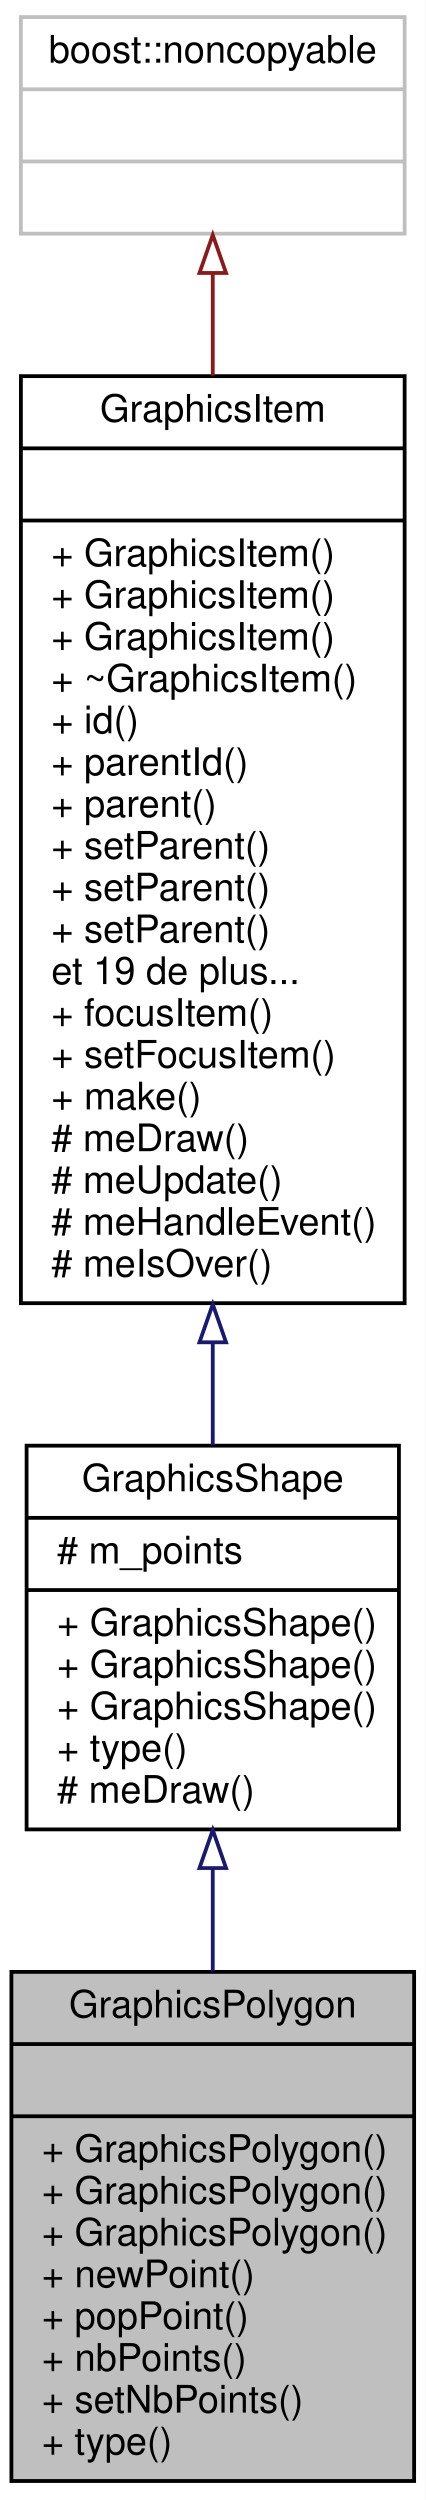
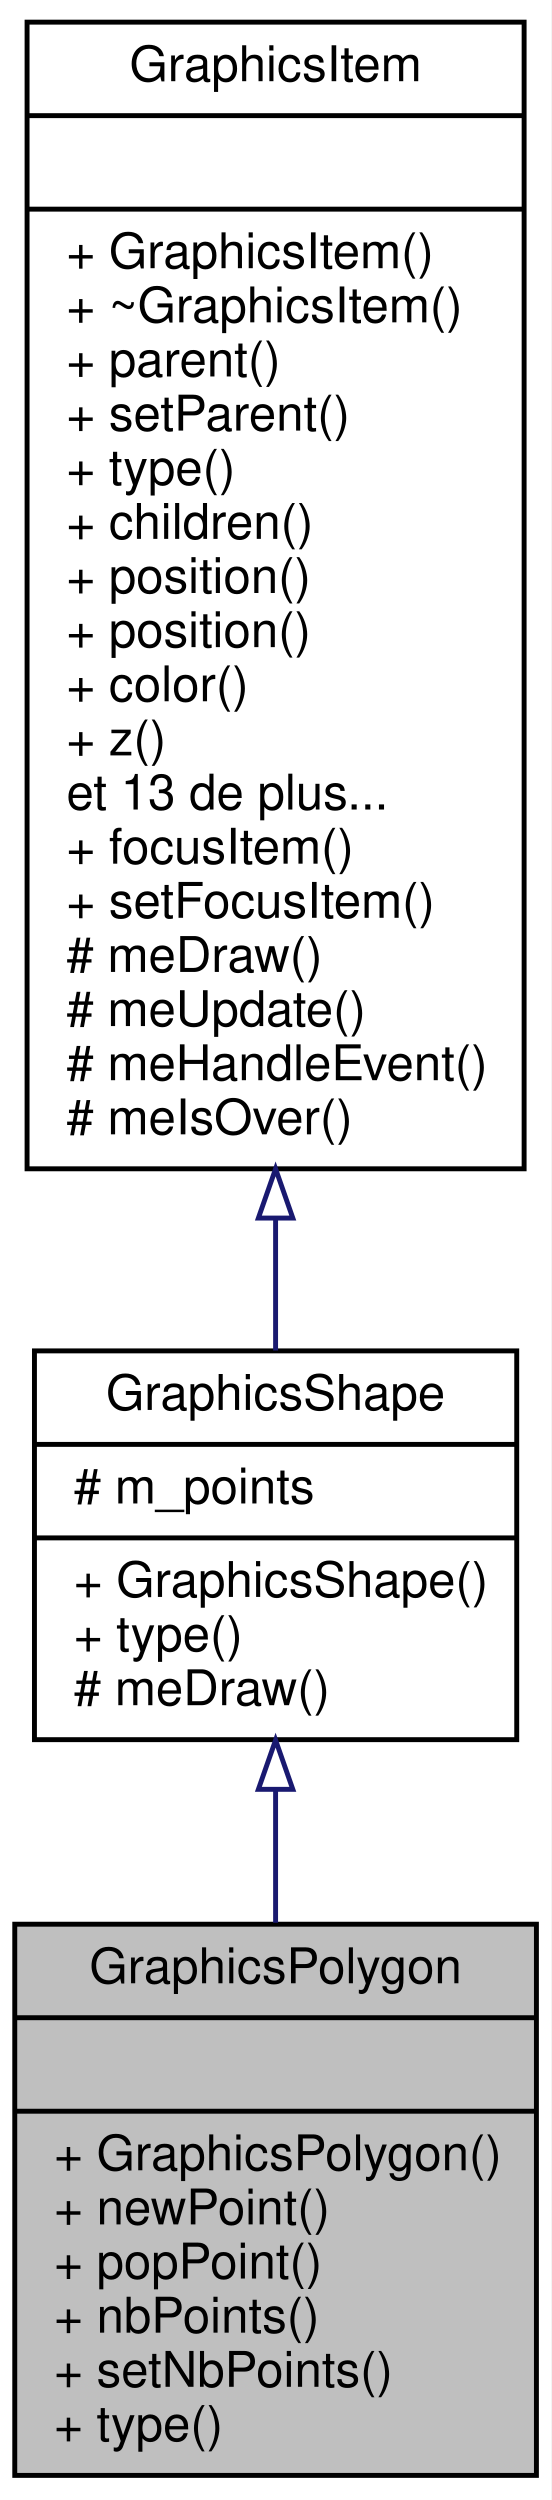
- <svg xmlns="http://www.w3.org/2000/svg" xmlns:xlink="http://www.w3.org/1999/xlink" width="112pt" height="658pt" viewBox="0.00 0.00 112.00 658.00">
-   <g id="graph0" class="graph" transform="scale(1 1) rotate(0) translate(4 654)">
-     <polygon fill="white" stroke="none" points="-4,4 -4,-654 108,-654 108,4 -4,4" />
+ <svg xmlns="http://www.w3.org/2000/svg" xmlns:xlink="http://www.w3.org/1999/xlink" width="112pt" height="508pt" viewBox="0.00 0.00 112.00 508.00">
+   <g id="graph0" class="graph" transform="scale(1 1) rotate(0) translate(4 504)">
+     <polygon fill="white" stroke="none" points="-4,4 -4,-504 108,-504 108,4 -4,4" />
    <g id="node1" class="node">
-       <polygon fill="#bfbfbf" stroke="black" points="-1,-1 -1,-135 105,-135 105,-1 -1,-1" />
-       <text text-anchor="middle" x="52" y="-123" font-family="Helvetica,sans-Serif" font-size="10.00">GraphicsPolygon</text>
-       <polyline fill="none" stroke="black" points="-1,-116 105,-116 " />
-       <text text-anchor="middle" x="52" y="-104" font-family="Helvetica,sans-Serif" font-size="10.00"> </text>
-       <polyline fill="none" stroke="black" points="-1,-97 105,-97 " />
-       <text text-anchor="start" x="7" y="-85" font-family="Helvetica,sans-Serif" font-size="10.00">+ GraphicsPolygon()</text>
-       <text text-anchor="start" x="7" y="-74" font-family="Helvetica,sans-Serif" font-size="10.00">+ GraphicsPolygon()</text>
+       <polygon fill="#bfbfbf" stroke="black" points="-1,-1 -1,-113 105,-113 105,-1 -1,-1" />
+       <text text-anchor="middle" x="52" y="-101" font-family="Helvetica,sans-Serif" font-size="10.00">GraphicsPolygon</text>
+       <polyline fill="none" stroke="black" points="-1,-94 105,-94 " />
+       <text text-anchor="middle" x="52" y="-82" font-family="Helvetica,sans-Serif" font-size="10.00"> </text>
+       <polyline fill="none" stroke="black" points="-1,-75 105,-75 " />
      <text text-anchor="start" x="7" y="-63" font-family="Helvetica,sans-Serif" font-size="10.00">+ GraphicsPolygon()</text>
      <text text-anchor="start" x="7" y="-52" font-family="Helvetica,sans-Serif" font-size="10.00">+ newPoint()</text>
      <text text-anchor="start" x="7" y="-41" font-family="Helvetica,sans-Serif" font-size="10.00">+ popPoint()</text>
      <text text-anchor="start" x="7" y="-30" font-family="Helvetica,sans-Serif" font-size="10.00">+ nbPoints()</text>
      <text text-anchor="start" x="7" y="-19" font-family="Helvetica,sans-Serif" font-size="10.00">+ setNbPoints()</text>
      <text text-anchor="start" x="7" y="-8" font-family="Helvetica,sans-Serif" font-size="10.00">+ type()</text>
    </g>
    <g id="node2" class="node">
      <g id="a_node2">
        <a xlink:href="class_graphics_shape.html" target="_top" xlink:title="Une forme. ">
-           <polygon fill="white" stroke="black" points="3,-172.5 3,-273.5 101,-273.5 101,-172.5 3,-172.5" />
-           <text text-anchor="middle" x="52" y="-261.5" font-family="Helvetica,sans-Serif" font-size="10.00">GraphicsShape</text>
-           <polyline fill="none" stroke="black" points="3,-254.5 101,-254.5 " />
-           <text text-anchor="start" x="11" y="-242.5" font-family="Helvetica,sans-Serif" font-size="10.00"># m_points</text>
-           <polyline fill="none" stroke="black" points="3,-235.5 101,-235.5 " />
-           <text text-anchor="start" x="11" y="-223.5" font-family="Helvetica,sans-Serif" font-size="10.00">+ GraphicsShape()</text>
-           <text text-anchor="start" x="11" y="-212.5" font-family="Helvetica,sans-Serif" font-size="10.00">+ GraphicsShape()</text>
-           <text text-anchor="start" x="11" y="-201.5" font-family="Helvetica,sans-Serif" font-size="10.00">+ GraphicsShape()</text>
-           <text text-anchor="start" x="11" y="-190.5" font-family="Helvetica,sans-Serif" font-size="10.00">+ type()</text>
-           <text text-anchor="start" x="11" y="-179.5" font-family="Helvetica,sans-Serif" font-size="10.00"># meDraw()</text>
+           <polygon fill="white" stroke="black" points="3,-150.5 3,-229.5 101,-229.5 101,-150.5 3,-150.5" />
+           <text text-anchor="middle" x="52" y="-217.5" font-family="Helvetica,sans-Serif" font-size="10.00">GraphicsShape</text>
+           <polyline fill="none" stroke="black" points="3,-210.5 101,-210.5 " />
+           <text text-anchor="start" x="11" y="-198.5" font-family="Helvetica,sans-Serif" font-size="10.00"># m_points</text>
+           <polyline fill="none" stroke="black" points="3,-191.5 101,-191.5 " />
+           <text text-anchor="start" x="11" y="-179.5" font-family="Helvetica,sans-Serif" font-size="10.00">+ GraphicsShape()</text>
+           <text text-anchor="start" x="11" y="-168.5" font-family="Helvetica,sans-Serif" font-size="10.00">+ type()</text>
+           <text text-anchor="start" x="11" y="-157.5" font-family="Helvetica,sans-Serif" font-size="10.00"># meDraw()</text>
        </a>
      </g>
    </g>
    <g id="edge1" class="edge">
-       <path fill="none" stroke="midnightblue" d="M52,-162.109C52,-153.258 52,-144.096 52,-135.128" />
-       <polygon fill="none" stroke="midnightblue" points="48.5,-162.325 52,-172.325 55.5,-162.325 48.5,-162.325" />
+       <path fill="none" stroke="midnightblue" d="M52,-140.315C52,-131.514 52,-122.28 52,-113.307" />
+       <polygon fill="none" stroke="midnightblue" points="48.5,-140.404 52,-150.404 55.5,-140.404 48.5,-140.404" />
    </g>
    <g id="node3" class="node">
      <g id="a_node3">
        <a xlink:href="class_graphics_item.html" target="_top" xlink:title="Classe de base. ">
-           <polygon fill="white" stroke="black" points="1.5,-311 1.5,-555 102.5,-555 102.5,-311 1.5,-311" />
-           <text text-anchor="middle" x="52" y="-543" font-family="Helvetica,sans-Serif" font-size="10.00">GraphicsItem</text>
-           <polyline fill="none" stroke="black" points="1.5,-536 102.5,-536 " />
-           <text text-anchor="middle" x="52" y="-524" font-family="Helvetica,sans-Serif" font-size="10.00"> </text>
-           <polyline fill="none" stroke="black" points="1.5,-517 102.5,-517 " />
-           <text text-anchor="start" x="9.5" y="-505" font-family="Helvetica,sans-Serif" font-size="10.00">+ GraphicsItem()</text>
-           <text text-anchor="start" x="9.5" y="-494" font-family="Helvetica,sans-Serif" font-size="10.00">+ GraphicsItem()</text>
-           <text text-anchor="start" x="9.5" y="-483" font-family="Helvetica,sans-Serif" font-size="10.00">+ GraphicsItem()</text>
-           <text text-anchor="start" x="9.5" y="-472" font-family="Helvetica,sans-Serif" font-size="10.00">+ ~GraphicsItem()</text>
-           <text text-anchor="start" x="9.5" y="-461" font-family="Helvetica,sans-Serif" font-size="10.00">+ id()</text>
-           <text text-anchor="start" x="9.5" y="-450" font-family="Helvetica,sans-Serif" font-size="10.00">+ parentId()</text>
-           <text text-anchor="start" x="9.5" y="-439" font-family="Helvetica,sans-Serif" font-size="10.00">+ parent()</text>
-           <text text-anchor="start" x="9.5" y="-428" font-family="Helvetica,sans-Serif" font-size="10.00">+ setParent()</text>
-           <text text-anchor="start" x="9.5" y="-417" font-family="Helvetica,sans-Serif" font-size="10.00">+ setParent()</text>
-           <text text-anchor="start" x="9.5" y="-406" font-family="Helvetica,sans-Serif" font-size="10.00">+ setParent()</text>
-           <text text-anchor="start" x="9.5" y="-395" font-family="Helvetica,sans-Serif" font-size="10.00">et 19 de plus...</text>
-           <text text-anchor="start" x="9.5" y="-384" font-family="Helvetica,sans-Serif" font-size="10.00">+ focusItem()</text>
-           <text text-anchor="start" x="9.5" y="-373" font-family="Helvetica,sans-Serif" font-size="10.00">+ setFocusItem()</text>
-           <text text-anchor="start" x="9.5" y="-362" font-family="Helvetica,sans-Serif" font-size="10.00">+ make()</text>
-           <text text-anchor="start" x="9.5" y="-351" font-family="Helvetica,sans-Serif" font-size="10.00"># meDraw()</text>
-           <text text-anchor="start" x="9.5" y="-340" font-family="Helvetica,sans-Serif" font-size="10.00"># meUpdate()</text>
-           <text text-anchor="start" x="9.5" y="-329" font-family="Helvetica,sans-Serif" font-size="10.00"># meHandleEvent()</text>
-           <text text-anchor="start" x="9.5" y="-318" font-family="Helvetica,sans-Serif" font-size="10.00"># meIsOver()</text>
+           <polygon fill="white" stroke="black" points="1.5,-266.5 1.5,-499.5 102.5,-499.5 102.5,-266.5 1.5,-266.5" />
+           <text text-anchor="middle" x="52" y="-487.5" font-family="Helvetica,sans-Serif" font-size="10.00">GraphicsItem</text>
+           <polyline fill="none" stroke="black" points="1.5,-480.5 102.5,-480.5 " />
+           <text text-anchor="middle" x="52" y="-468.5" font-family="Helvetica,sans-Serif" font-size="10.00"> </text>
+           <polyline fill="none" stroke="black" points="1.5,-461.5 102.5,-461.5 " />
+           <text text-anchor="start" x="9.5" y="-449.5" font-family="Helvetica,sans-Serif" font-size="10.00">+ GraphicsItem()</text>
+           <text text-anchor="start" x="9.5" y="-438.5" font-family="Helvetica,sans-Serif" font-size="10.00">+ ~GraphicsItem()</text>
+           <text text-anchor="start" x="9.5" y="-427.5" font-family="Helvetica,sans-Serif" font-size="10.00">+ parent()</text>
+           <text text-anchor="start" x="9.5" y="-416.5" font-family="Helvetica,sans-Serif" font-size="10.00">+ setParent()</text>
+           <text text-anchor="start" x="9.5" y="-405.5" font-family="Helvetica,sans-Serif" font-size="10.00">+ type()</text>
+           <text text-anchor="start" x="9.5" y="-394.5" font-family="Helvetica,sans-Serif" font-size="10.00">+ children()</text>
+           <text text-anchor="start" x="9.5" y="-383.5" font-family="Helvetica,sans-Serif" font-size="10.00">+ position()</text>
+           <text text-anchor="start" x="9.5" y="-372.5" font-family="Helvetica,sans-Serif" font-size="10.00">+ position()</text>
+           <text text-anchor="start" x="9.5" y="-361.5" font-family="Helvetica,sans-Serif" font-size="10.00">+ color()</text>
+           <text text-anchor="start" x="9.5" y="-350.5" font-family="Helvetica,sans-Serif" font-size="10.00">+ z()</text>
+           <text text-anchor="start" x="9.5" y="-339.5" font-family="Helvetica,sans-Serif" font-size="10.00">et 13 de plus...</text>
+           <text text-anchor="start" x="9.5" y="-328.5" font-family="Helvetica,sans-Serif" font-size="10.00">+ focusItem()</text>
+           <text text-anchor="start" x="9.5" y="-317.5" font-family="Helvetica,sans-Serif" font-size="10.00">+ setFocusItem()</text>
+           <text text-anchor="start" x="9.5" y="-306.5" font-family="Helvetica,sans-Serif" font-size="10.00"># meDraw()</text>
+           <text text-anchor="start" x="9.5" y="-295.5" font-family="Helvetica,sans-Serif" font-size="10.00"># meUpdate()</text>
+           <text text-anchor="start" x="9.5" y="-284.5" font-family="Helvetica,sans-Serif" font-size="10.00"># meHandleEvent()</text>
+           <text text-anchor="start" x="9.5" y="-273.5" font-family="Helvetica,sans-Serif" font-size="10.00"># meIsOver()</text>
        </a>
      </g>
    </g>
    <g id="edge2" class="edge">
-       <path fill="none" stroke="midnightblue" d="M52,-300.429C52,-291.06 52,-282.014 52,-273.624" />
-       <polygon fill="none" stroke="midnightblue" points="48.5,-300.705 52,-310.705 55.5,-300.705 48.5,-300.705" />
-     </g>
-     <g id="node4" class="node">
-       <polygon fill="white" stroke="#bfbfbf" points="1.5,-592.5 1.5,-649.5 102.5,-649.5 102.5,-592.5 1.5,-592.5" />
-       <text text-anchor="middle" x="52" y="-637.5" font-family="Helvetica,sans-Serif" font-size="10.00">boost::noncopyable</text>
-       <polyline fill="none" stroke="#bfbfbf" points="1.5,-630.5 102.5,-630.5 " />
-       <text text-anchor="middle" x="52" y="-618.5" font-family="Helvetica,sans-Serif" font-size="10.00"> </text>
-       <polyline fill="none" stroke="#bfbfbf" points="1.5,-611.5 102.5,-611.5 " />
-       <text text-anchor="middle" x="52" y="-599.5" font-family="Helvetica,sans-Serif" font-size="10.00"> </text>
-     </g>
-     <g id="edge3" class="edge">
-       <path fill="none" stroke="#8b1a1a" d="M52,-581.933C52,-573.741 52,-564.663 52,-555.15" />
-       <polygon fill="none" stroke="#8b1a1a" points="48.5,-582.154 52,-592.154 55.5,-582.154 48.5,-582.154" />
+       <path fill="none" stroke="midnightblue" d="M52,-256.405C52,-246.866 52,-237.774 52,-229.565" />
+       <polygon fill="none" stroke="midnightblue" points="48.5,-256.488 52,-266.488 55.5,-256.488 48.5,-256.488" />
    </g>
  </g>
</svg>
